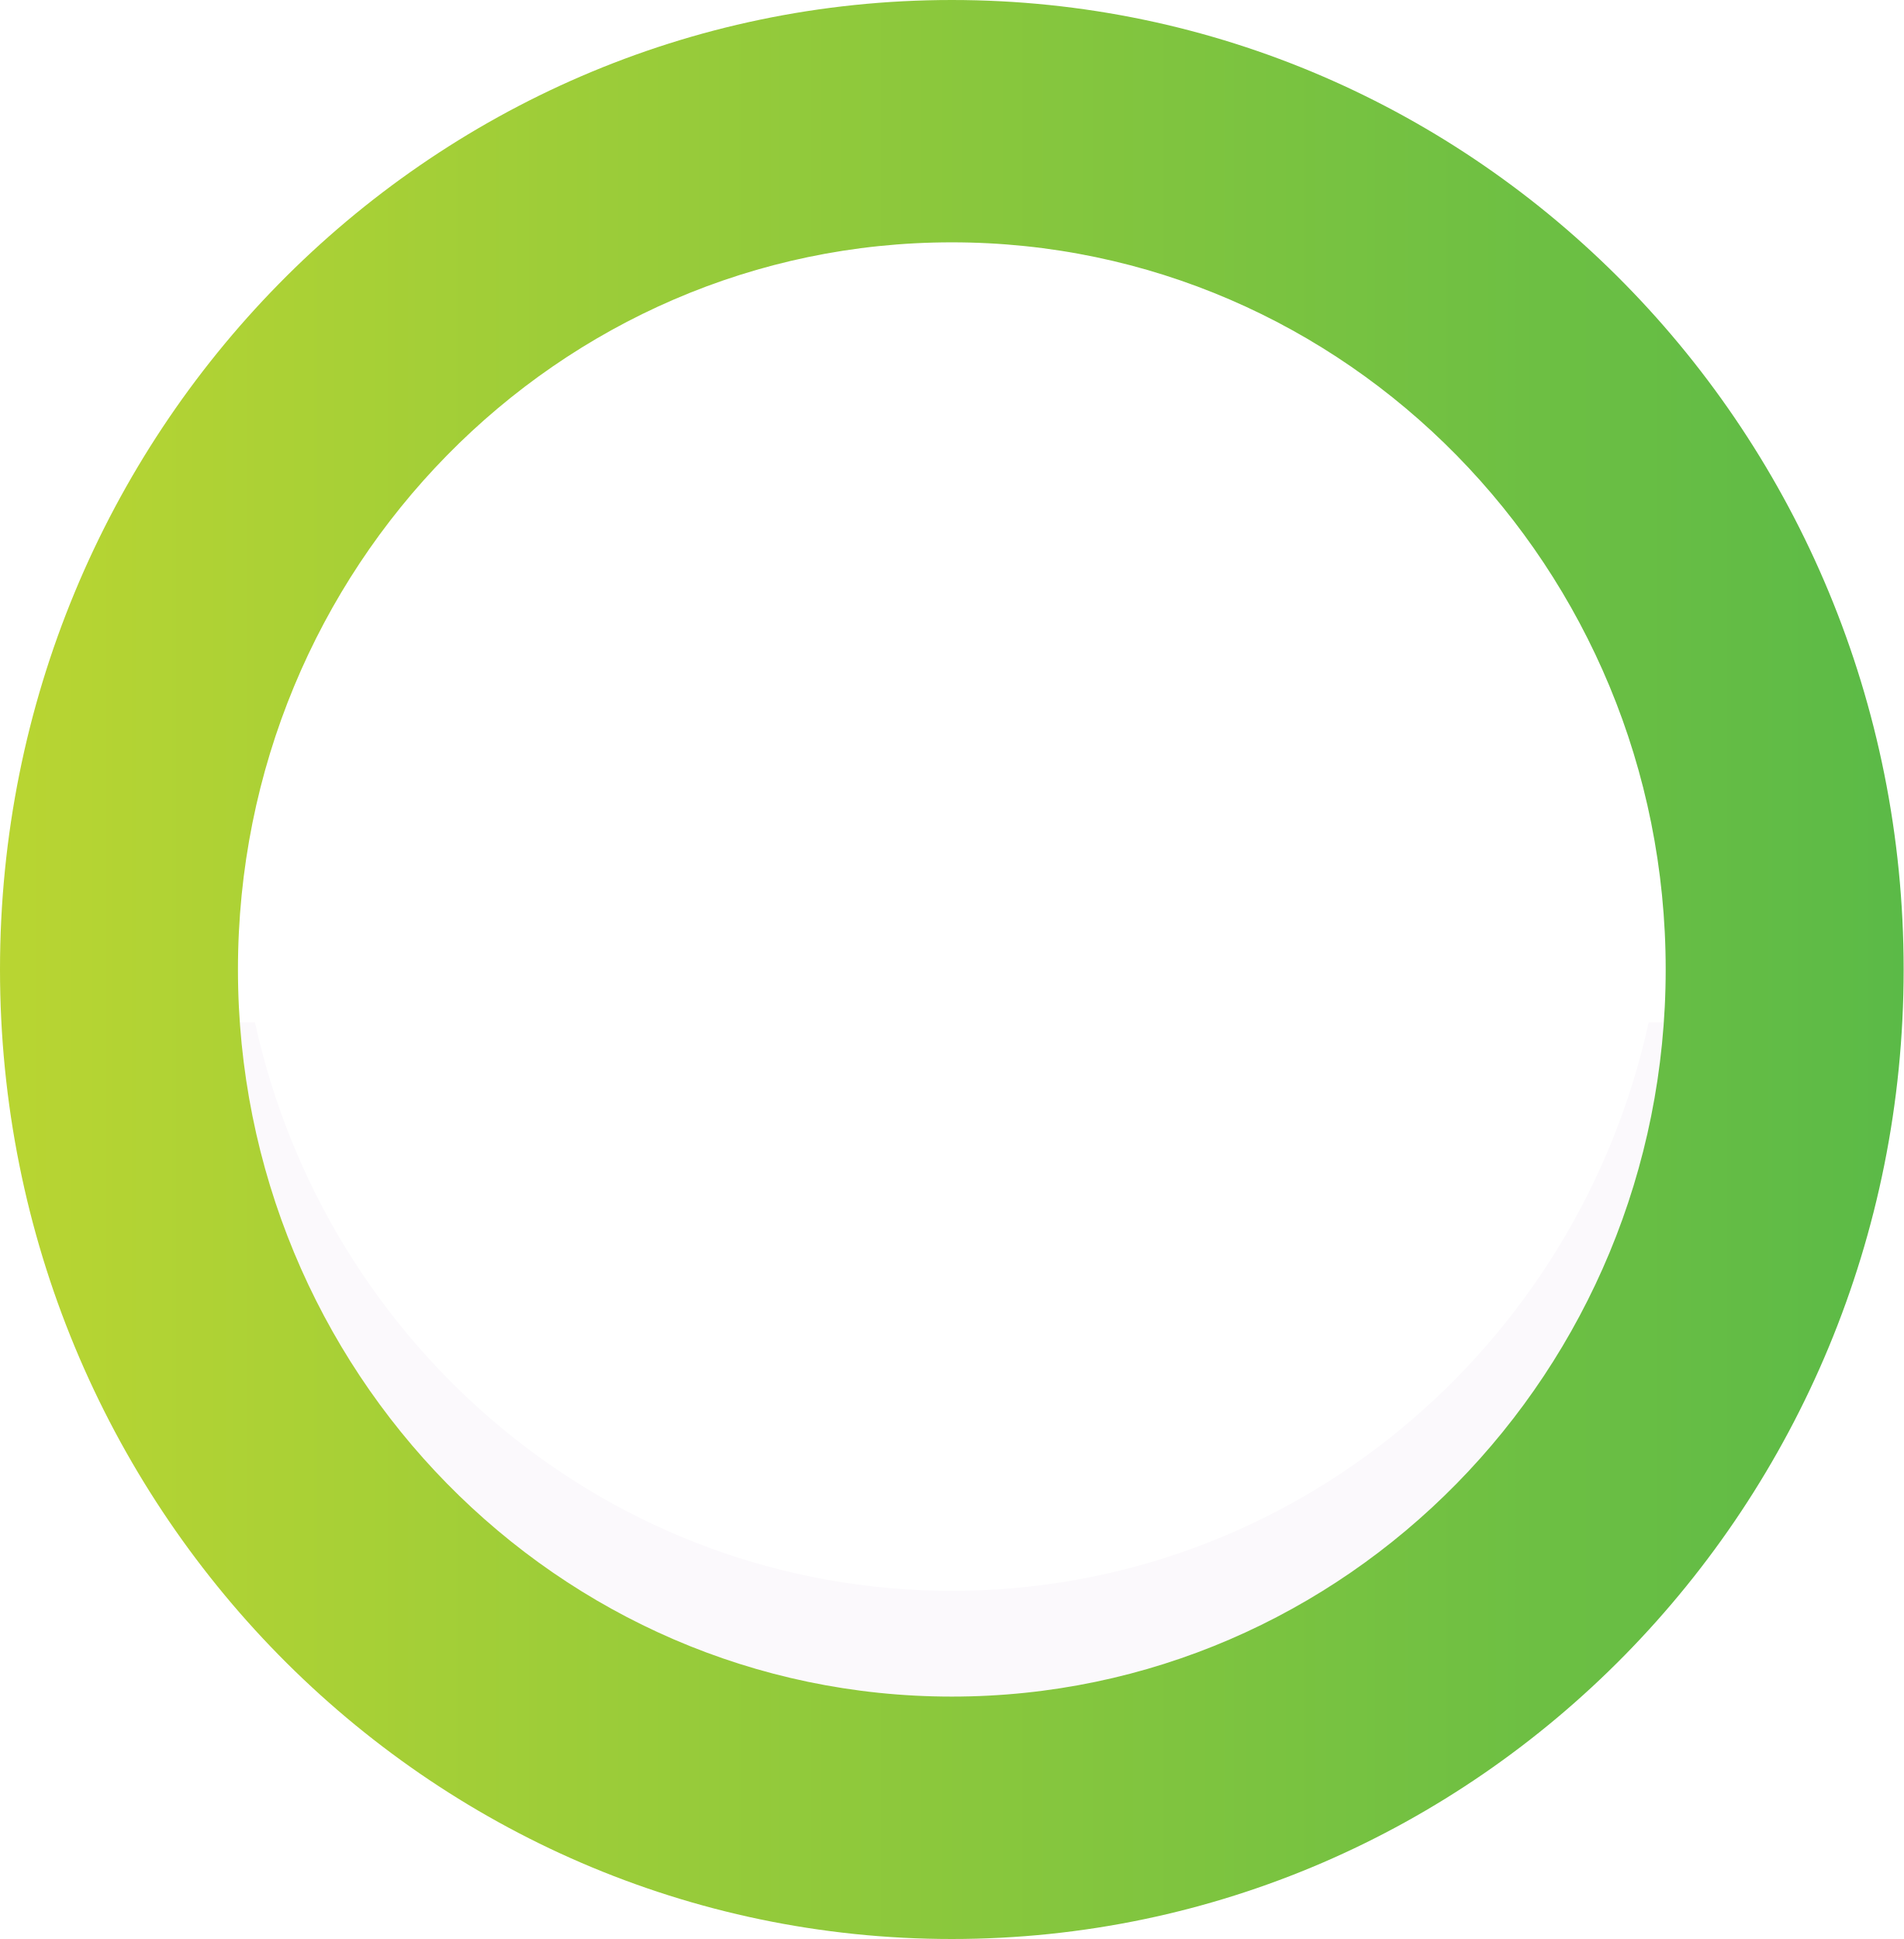
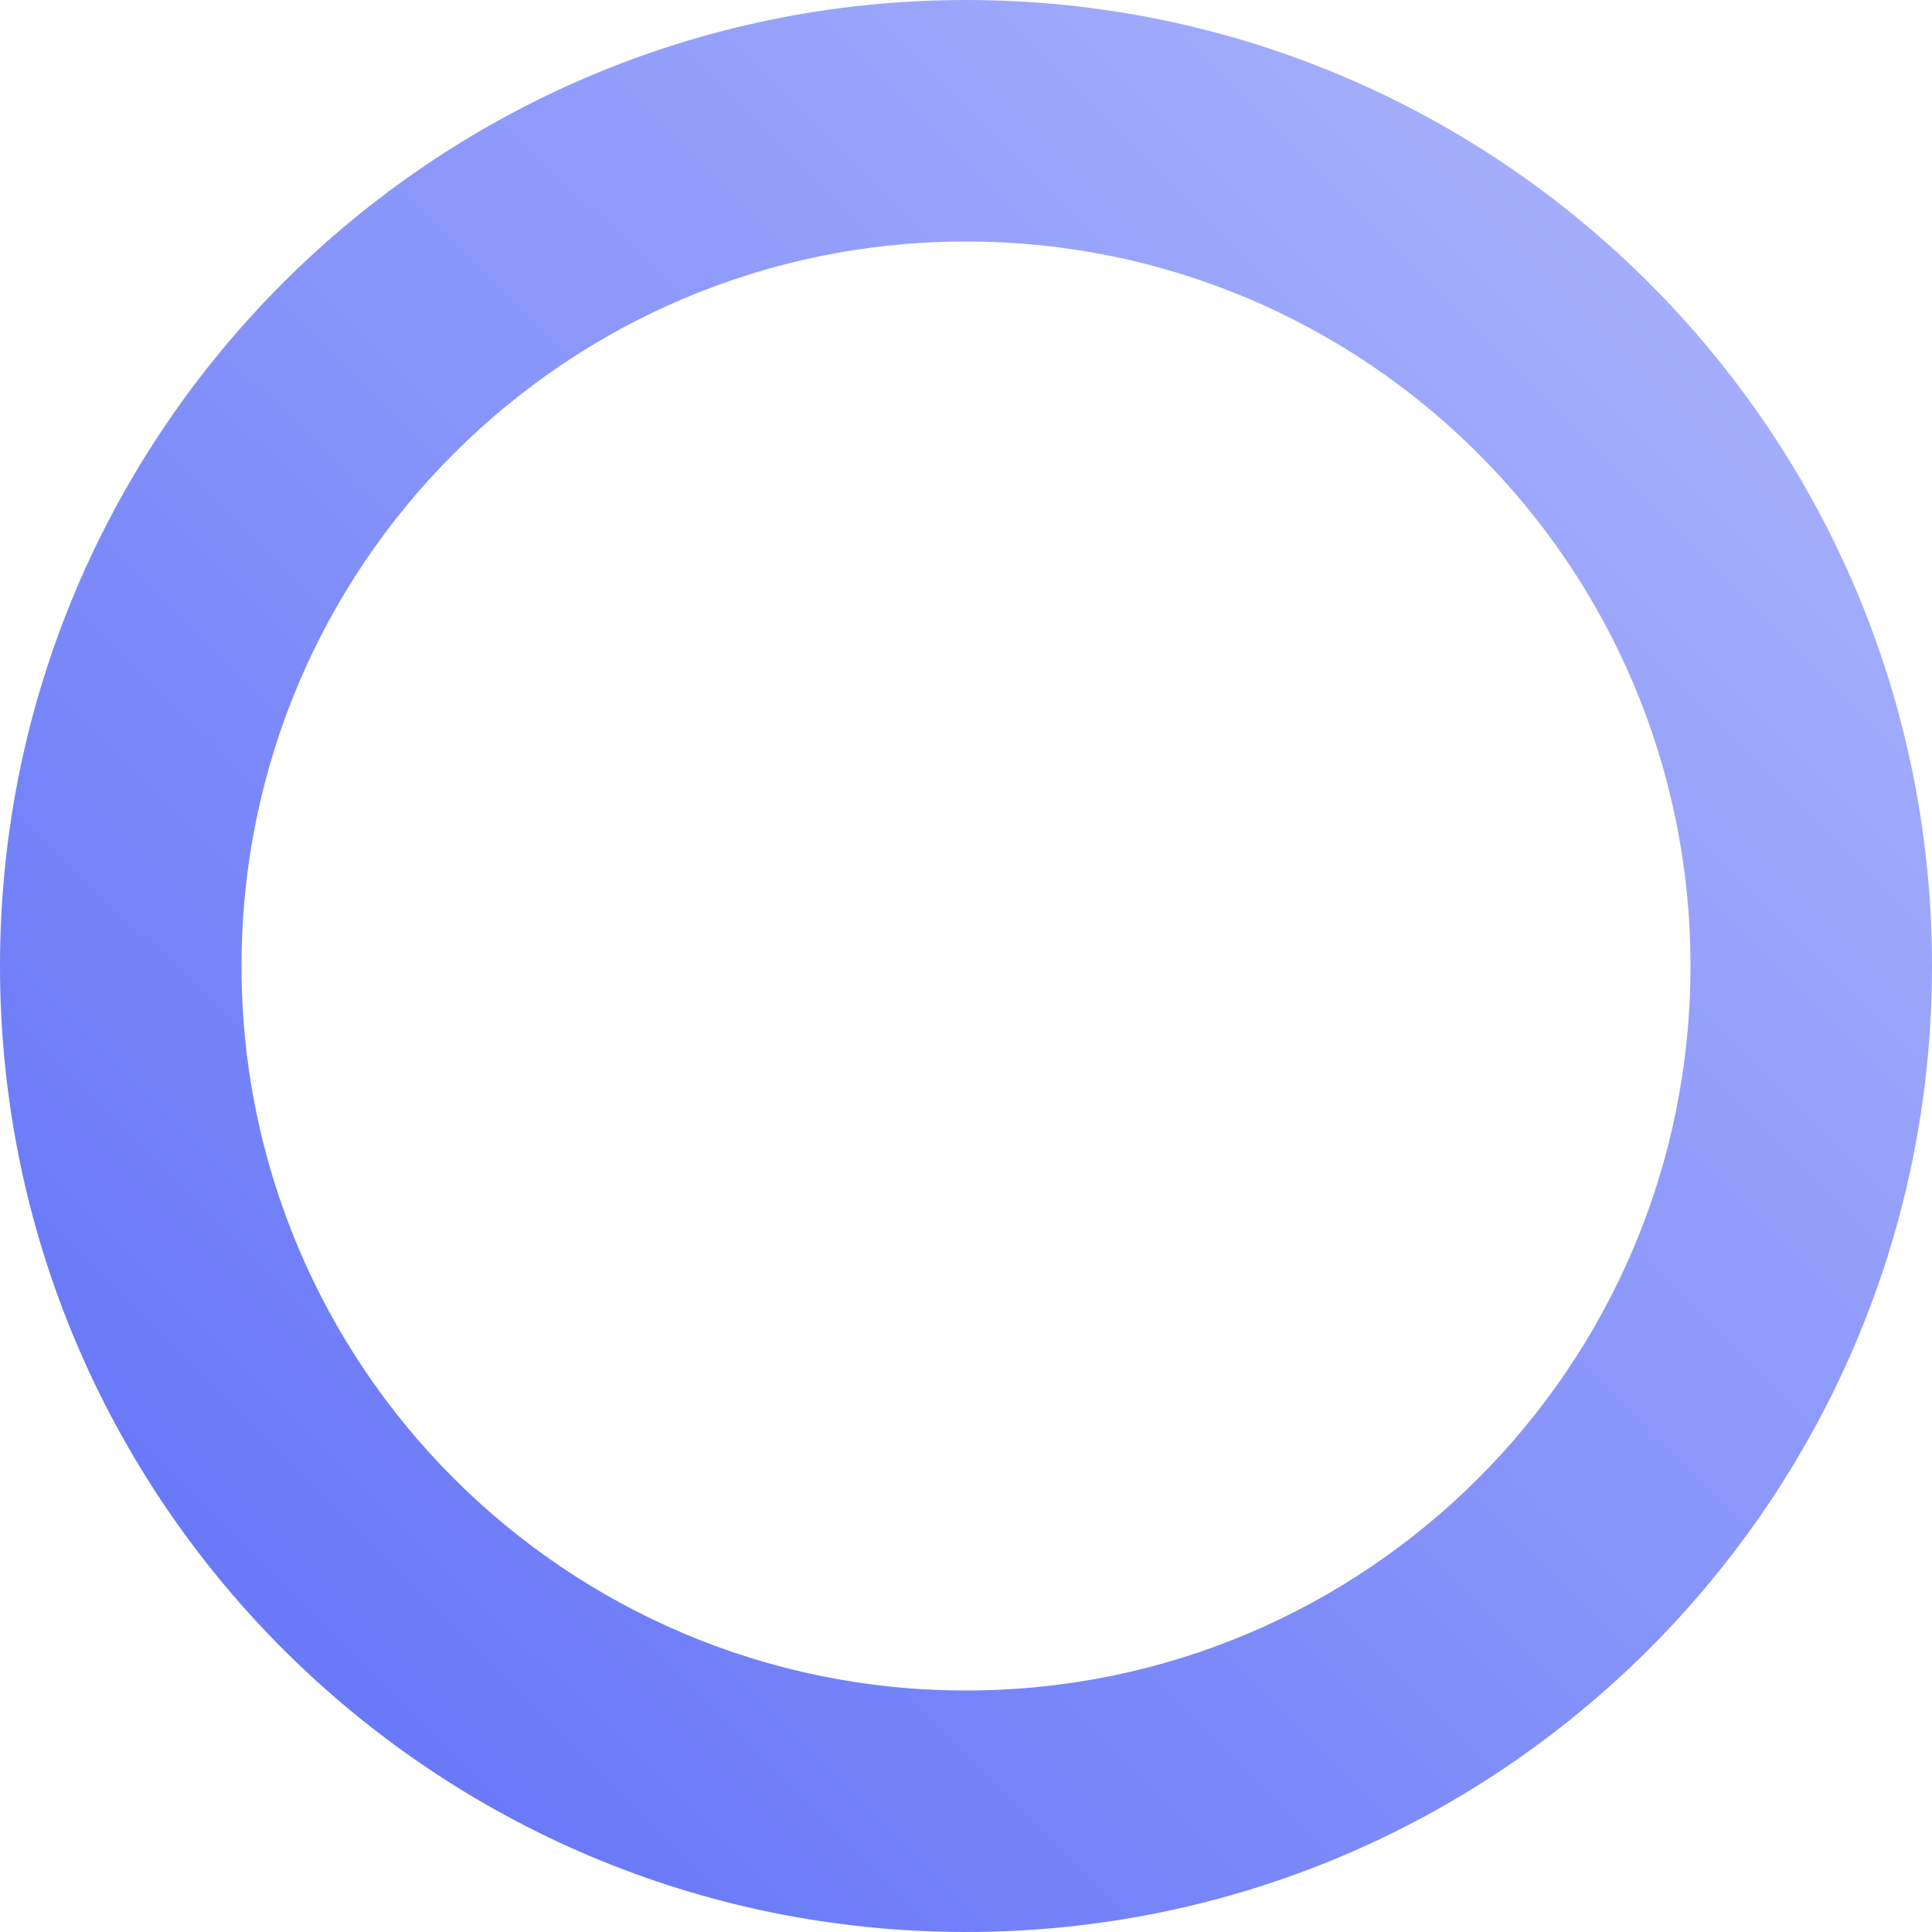
- <svg xmlns="http://www.w3.org/2000/svg" width="54" height="55" viewBox="0 0 54 55" fill="none">
-   <path fill-rule="evenodd" clip-rule="evenodd" d="M53.641 29H46.767C44.75 38.227 36.666 45.124 27 45.124C17.333 45.124 9.25 38.227 7.233 29H0.359C2.468 42.047 13.593 52 27 52C40.407 52 51.532 42.047 53.641 29Z" fill="#FBF9FC" />
-   <path fill-rule="evenodd" clip-rule="evenodd" d="M0 27.5C0 12.312 12.088 0 27 0C41.912 0 54 12.312 54 27.5C54 42.688 41.912 55 27 55C12.088 55 0 42.688 0 27.5ZM6.75 27.499C6.75 38.89 15.815 48.124 27 48.124C38.184 48.124 47.25 38.89 47.25 27.499C47.25 16.108 38.184 6.874 27 6.874C15.815 6.874 6.75 16.108 6.75 27.499Z" fill="url(#paint0_linear)" />
+ <svg xmlns="http://www.w3.org/2000/svg" width="36" height="36" viewBox="0 0 36 36" fill="none">
+   <path fill-rule="evenodd" clip-rule="evenodd" d="M0 18C0 8.059 8.059 0 18 0C27.941 0 36 8.059 36 18C36 27.941 27.941 36 18 36C8.059 36 0 27.941 0 18ZM4.5 18C4.5 25.456 10.544 31.5 18 31.5C25.456 31.5 31.5 25.456 31.5 18C31.5 10.544 25.456 4.5 18 4.5C10.544 4.5 4.5 10.544 4.5 18Z" fill="url(#paint0_linear)" />
  <defs>
-     <linearGradient id="paint0_linear" x1="-2.53728e-05" y1="55" x2="54" y2="55" gradientUnits="userSpaceOnUse">
-       <stop stop-color="#B9D532" />
-       <stop offset="1" stop-color="#5BBA47" />
+     <linearGradient id="paint0_linear" x1="31.949" y1="5.268" x2="6.266" y2="31.048" gradientUnits="userSpaceOnUse">
+       <stop stop-color="#A5AFFB" />
+       <stop offset="1" stop-color="#6979F8" />
    </linearGradient>
  </defs>
</svg>
